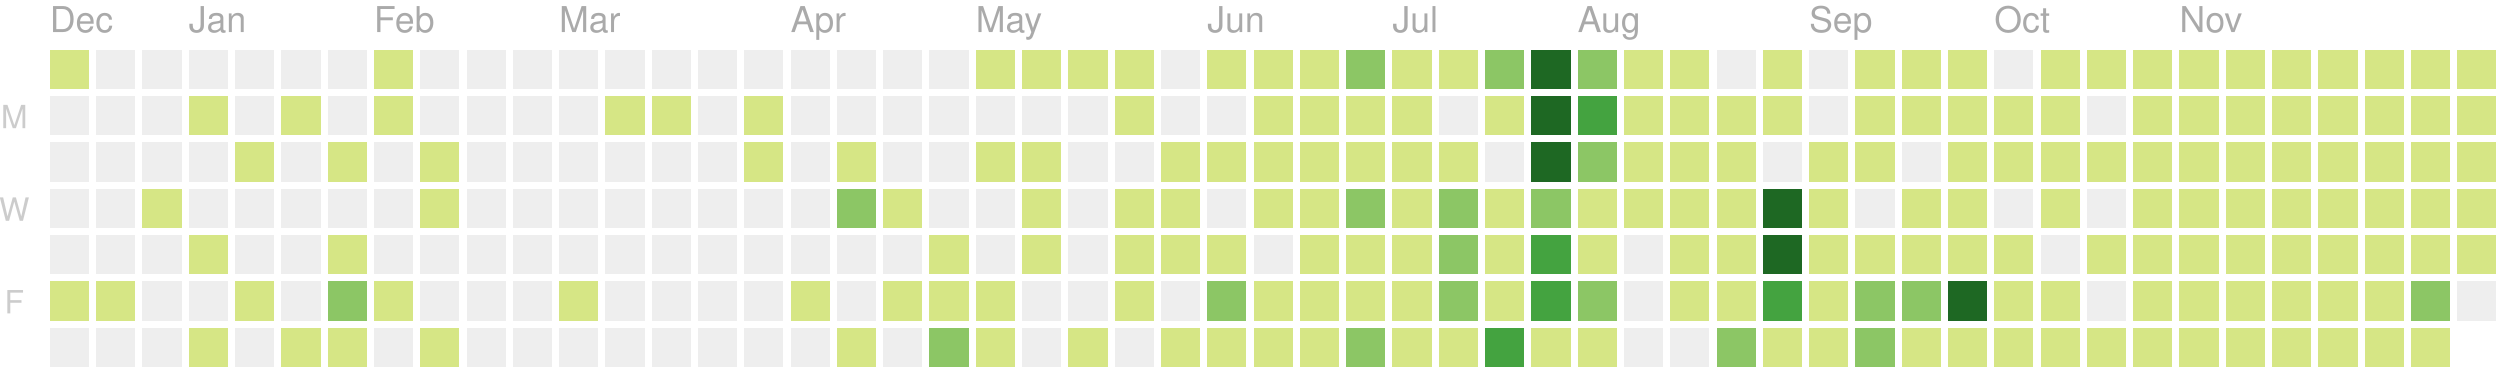
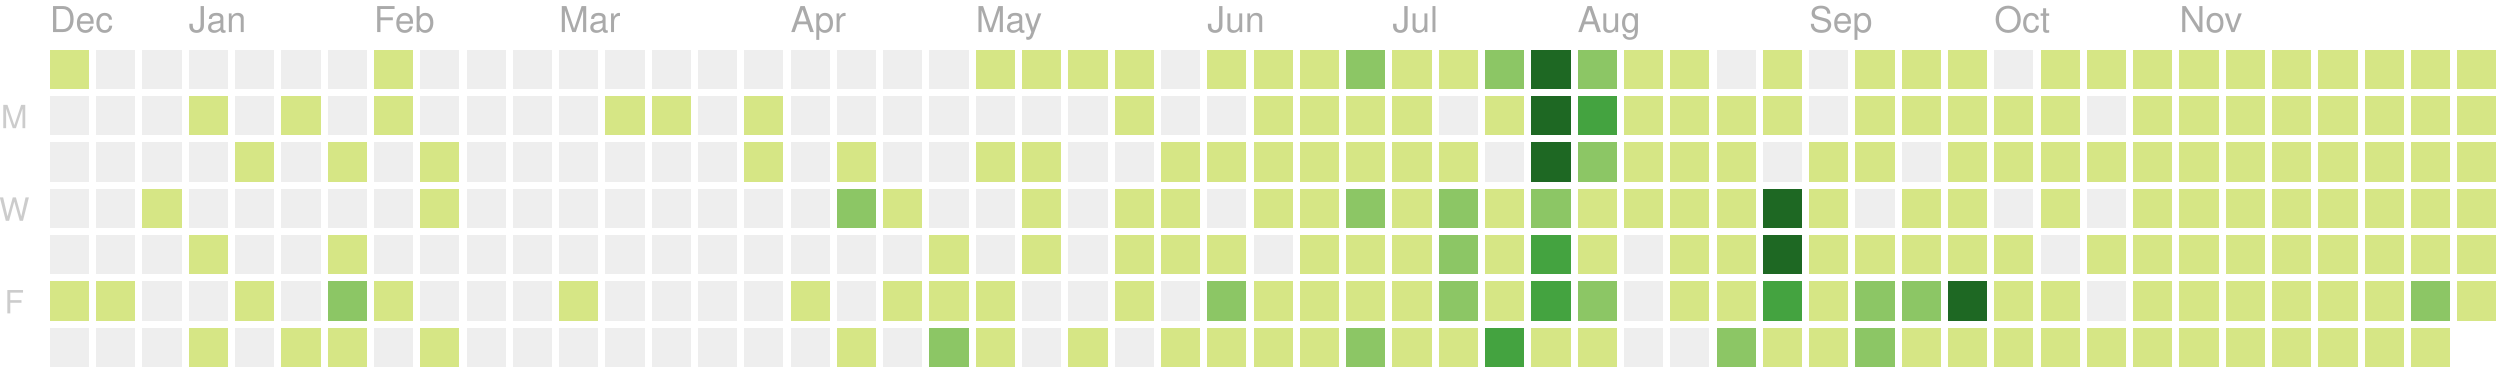
<svg xmlns="http://www.w3.org/2000/svg" version="1.1" width="702" height="104">
  <rect style="fill:#d6e685;shape-rendering:crispedges;" data-score="1" data-date="2019-12-15" x="14" y="14" width="11" height="11" />
  <rect style="fill:#eeeeee;shape-rendering:crispedges;" data-score="0" data-date="2019-12-22" x="27" y="14" width="11" height="11" />
  <rect style="fill:#eeeeee;shape-rendering:crispedges;" data-score="0" data-date="2019-12-29" x="40" y="14" width="11" height="11" />
  <rect style="fill:#eeeeee;shape-rendering:crispedges;" data-score="0" data-date="2020-01-05" x="53" y="14" width="11" height="11" />
  <rect style="fill:#eeeeee;shape-rendering:crispedges;" data-score="0" data-date="2020-01-12" x="66" y="14" width="11" height="11" />
  <rect style="fill:#eeeeee;shape-rendering:crispedges;" data-score="0" data-date="2020-01-19" x="79" y="14" width="11" height="11" />
  <rect style="fill:#eeeeee;shape-rendering:crispedges;" data-score="0" data-date="2020-01-26" x="92" y="14" width="11" height="11" />
  <rect style="fill:#d6e685;shape-rendering:crispedges;" data-score="2" data-date="2020-02-02" x="105" y="14" width="11" height="11" />
  <rect style="fill:#eeeeee;shape-rendering:crispedges;" data-score="0" data-date="2020-02-09" x="118" y="14" width="11" height="11" />
  <rect style="fill:#eeeeee;shape-rendering:crispedges;" data-score="0" data-date="2020-02-16" x="131" y="14" width="11" height="11" />
  <rect style="fill:#eeeeee;shape-rendering:crispedges;" data-score="0" data-date="2020-02-23" x="144" y="14" width="11" height="11" />
  <rect style="fill:#eeeeee;shape-rendering:crispedges;" data-score="0" data-date="2020-03-01" x="157" y="14" width="11" height="11" />
  <rect style="fill:#eeeeee;shape-rendering:crispedges;" data-score="0" data-date="2020-03-08" x="170" y="14" width="11" height="11" />
  <rect style="fill:#eeeeee;shape-rendering:crispedges;" data-score="0" data-date="2020-03-15" x="183" y="14" width="11" height="11" />
  <rect style="fill:#eeeeee;shape-rendering:crispedges;" data-score="0" data-date="2020-03-22" x="196" y="14" width="11" height="11" />
  <rect style="fill:#eeeeee;shape-rendering:crispedges;" data-score="0" data-date="2020-03-29" x="209" y="14" width="11" height="11" />
  <rect style="fill:#eeeeee;shape-rendering:crispedges;" data-score="0" data-date="2020-04-05" x="222" y="14" width="11" height="11" />
  <rect style="fill:#eeeeee;shape-rendering:crispedges;" data-score="0" data-date="2020-04-12" x="235" y="14" width="11" height="11" />
  <rect style="fill:#eeeeee;shape-rendering:crispedges;" data-score="0" data-date="2020-04-19" x="248" y="14" width="11" height="11" />
  <rect style="fill:#eeeeee;shape-rendering:crispedges;" data-score="0" data-date="2020-04-26" x="261" y="14" width="11" height="11" />
  <rect style="fill:#d6e685;shape-rendering:crispedges;" data-score="20" data-date="2020-05-03" x="274" y="14" width="11" height="11" />
  <rect style="fill:#d6e685;shape-rendering:crispedges;" data-score="4" data-date="2020-05-10" x="287" y="14" width="11" height="11" />
  <rect style="fill:#d6e685;shape-rendering:crispedges;" data-score="4" data-date="2020-05-17" x="300" y="14" width="11" height="11" />
  <rect style="fill:#d6e685;shape-rendering:crispedges;" data-score="3" data-date="2020-05-24" x="313" y="14" width="11" height="11" />
  <rect style="fill:#eeeeee;shape-rendering:crispedges;" data-score="0" data-date="2020-05-31" x="326" y="14" width="11" height="11" />
  <rect style="fill:#d6e685;shape-rendering:crispedges;" data-score="25" data-date="2020-06-07" x="339" y="14" width="11" height="11" />
  <rect style="fill:#d6e685;shape-rendering:crispedges;" data-score="20" data-date="2020-06-14" x="352" y="14" width="11" height="11" />
  <rect style="fill:#d6e685;shape-rendering:crispedges;" data-score="8" data-date="2020-06-21" x="365" y="14" width="11" height="11" />
  <rect style="fill:#8cc665;shape-rendering:crispedges;" data-score="28" data-date="2020-06-28" x="378" y="14" width="11" height="11" />
  <rect style="fill:#d6e685;shape-rendering:crispedges;" data-score="20" data-date="2020-07-05" x="391" y="14" width="11" height="11" />
  <rect style="fill:#d6e685;shape-rendering:crispedges;" data-score="3" data-date="2020-07-12" x="404" y="14" width="11" height="11" />
  <rect style="fill:#8cc665;shape-rendering:crispedges;" data-score="45" data-date="2020-07-19" x="417" y="14" width="11" height="11" />
  <rect style="fill:#1e6823;shape-rendering:crispedges;" data-score="84" data-date="2020-07-26" x="430" y="14" width="11" height="11" />
  <rect style="fill:#8cc665;shape-rendering:crispedges;" data-score="41" data-date="2020-08-02" x="443" y="14" width="11" height="11" />
  <rect style="fill:#d6e685;shape-rendering:crispedges;" data-score="13" data-date="2020-08-09" x="456" y="14" width="11" height="11" />
  <rect style="fill:#d6e685;shape-rendering:crispedges;" data-score="13" data-date="2020-08-16" x="469" y="14" width="11" height="11" />
  <rect style="fill:#eeeeee;shape-rendering:crispedges;" data-score="0" data-date="2020-08-23" x="482" y="14" width="11" height="11" />
  <rect style="fill:#d6e685;shape-rendering:crispedges;" data-score="5" data-date="2020-08-30" x="495" y="14" width="11" height="11" />
  <rect style="fill:#eeeeee;shape-rendering:crispedges;" data-score="0" data-date="2020-09-06" x="508" y="14" width="11" height="11" />
  <rect style="fill:#d6e685;shape-rendering:crispedges;" data-score="2" data-date="2020-09-13" x="521" y="14" width="11" height="11" />
  <rect style="fill:#d6e685;shape-rendering:crispedges;" data-score="17" data-date="2020-09-20" x="534" y="14" width="11" height="11" />
  <rect style="fill:#d6e685;shape-rendering:crispedges;" data-score="6" data-date="2020-09-27" x="547" y="14" width="11" height="11" />
  <rect style="fill:#eeeeee;shape-rendering:crispedges;" data-score="0" data-date="2020-10-04" x="560" y="14" width="11" height="11" />
  <rect style="fill:#d6e685;shape-rendering:crispedges;" data-score="1" data-date="2020-10-11" x="573" y="14" width="11" height="11" />
  <rect style="fill:#d6e685;shape-rendering:crispedges;" data-score="18" data-date="2020-10-18" x="586" y="14" width="11" height="11" />
  <rect style="fill:#d6e685;shape-rendering:crispedges;" data-score="11" data-date="2020-10-25" x="599" y="14" width="11" height="11" />
  <rect style="fill:#d6e685;shape-rendering:crispedges;" data-score="1" data-date="2020-11-01" x="612" y="14" width="11" height="11" />
  <rect style="fill:#d6e685;shape-rendering:crispedges;" data-score="1" data-date="2020-11-08" x="625" y="14" width="11" height="11" />
  <rect style="fill:#d6e685;shape-rendering:crispedges;" data-score="14" data-date="2020-11-15" x="638" y="14" width="11" height="11" />
  <rect style="fill:#d6e685;shape-rendering:crispedges;" data-score="4" data-date="2020-11-22" x="651" y="14" width="11" height="11" />
  <rect style="fill:#d6e685;shape-rendering:crispedges;" data-score="1" data-date="2020-11-29" x="664" y="14" width="11" height="11" />
  <rect style="fill:#d6e685;shape-rendering:crispedges;" data-score="1" data-date="2020-12-06" x="677" y="14" width="11" height="11" />
  <rect style="fill:#d6e685;shape-rendering:crispedges;" data-score="17" data-date="2020-12-13" x="690" y="14" width="11" height="11" />
  <rect style="fill:#eeeeee;shape-rendering:crispedges;" data-score="0" data-date="2019-12-16" x="14" y="27" width="11" height="11" />
  <rect style="fill:#eeeeee;shape-rendering:crispedges;" data-score="0" data-date="2019-12-23" x="27" y="27" width="11" height="11" />
  <rect style="fill:#eeeeee;shape-rendering:crispedges;" data-score="0" data-date="2019-12-30" x="40" y="27" width="11" height="11" />
  <rect style="fill:#d6e685;shape-rendering:crispedges;" data-score="2" data-date="2020-01-06" x="53" y="27" width="11" height="11" />
  <rect style="fill:#eeeeee;shape-rendering:crispedges;" data-score="0" data-date="2020-01-13" x="66" y="27" width="11" height="11" />
  <rect style="fill:#d6e685;shape-rendering:crispedges;" data-score="1" data-date="2020-01-20" x="79" y="27" width="11" height="11" />
  <rect style="fill:#eeeeee;shape-rendering:crispedges;" data-score="0" data-date="2020-01-27" x="92" y="27" width="11" height="11" />
  <rect style="fill:#d6e685;shape-rendering:crispedges;" data-score="10" data-date="2020-02-03" x="105" y="27" width="11" height="11" />
  <rect style="fill:#eeeeee;shape-rendering:crispedges;" data-score="0" data-date="2020-02-10" x="118" y="27" width="11" height="11" />
  <rect style="fill:#eeeeee;shape-rendering:crispedges;" data-score="0" data-date="2020-02-17" x="131" y="27" width="11" height="11" />
  <rect style="fill:#eeeeee;shape-rendering:crispedges;" data-score="0" data-date="2020-02-24" x="144" y="27" width="11" height="11" />
  <rect style="fill:#eeeeee;shape-rendering:crispedges;" data-score="0" data-date="2020-03-02" x="157" y="27" width="11" height="11" />
  <rect style="fill:#d6e685;shape-rendering:crispedges;" data-score="2" data-date="2020-03-09" x="170" y="27" width="11" height="11" />
  <rect style="fill:#d6e685;shape-rendering:crispedges;" data-score="1" data-date="2020-03-16" x="183" y="27" width="11" height="11" />
  <rect style="fill:#eeeeee;shape-rendering:crispedges;" data-score="0" data-date="2020-03-23" x="196" y="27" width="11" height="11" />
  <rect style="fill:#d6e685;shape-rendering:crispedges;" data-score="8" data-date="2020-03-30" x="209" y="27" width="11" height="11" />
  <rect style="fill:#eeeeee;shape-rendering:crispedges;" data-score="0" data-date="2020-04-06" x="222" y="27" width="11" height="11" />
  <rect style="fill:#eeeeee;shape-rendering:crispedges;" data-score="0" data-date="2020-04-13" x="235" y="27" width="11" height="11" />
  <rect style="fill:#eeeeee;shape-rendering:crispedges;" data-score="0" data-date="2020-04-20" x="248" y="27" width="11" height="11" />
  <rect style="fill:#eeeeee;shape-rendering:crispedges;" data-score="0" data-date="2020-04-27" x="261" y="27" width="11" height="11" />
  <rect style="fill:#eeeeee;shape-rendering:crispedges;" data-score="0" data-date="2020-05-04" x="274" y="27" width="11" height="11" />
  <rect style="fill:#eeeeee;shape-rendering:crispedges;" data-score="0" data-date="2020-05-11" x="287" y="27" width="11" height="11" />
  <rect style="fill:#eeeeee;shape-rendering:crispedges;" data-score="0" data-date="2020-05-18" x="300" y="27" width="11" height="11" />
  <rect style="fill:#d6e685;shape-rendering:crispedges;" data-score="3" data-date="2020-05-25" x="313" y="27" width="11" height="11" />
  <rect style="fill:#eeeeee;shape-rendering:crispedges;" data-score="0" data-date="2020-06-01" x="326" y="27" width="11" height="11" />
  <rect style="fill:#eeeeee;shape-rendering:crispedges;" data-score="0" data-date="2020-06-08" x="339" y="27" width="11" height="11" />
  <rect style="fill:#d6e685;shape-rendering:crispedges;" data-score="2" data-date="2020-06-15" x="352" y="27" width="11" height="11" />
  <rect style="fill:#d6e685;shape-rendering:crispedges;" data-score="15" data-date="2020-06-22" x="365" y="27" width="11" height="11" />
  <rect style="fill:#d6e685;shape-rendering:crispedges;" data-score="16" data-date="2020-06-29" x="378" y="27" width="11" height="11" />
  <rect style="fill:#d6e685;shape-rendering:crispedges;" data-score="12" data-date="2020-07-06" x="391" y="27" width="11" height="11" />
  <rect style="fill:#eeeeee;shape-rendering:crispedges;" data-score="0" data-date="2020-07-13" x="404" y="27" width="11" height="11" />
  <rect style="fill:#d6e685;shape-rendering:crispedges;" data-score="8" data-date="2020-07-20" x="417" y="27" width="11" height="11" />
  <rect style="fill:#1e6823;shape-rendering:crispedges;" data-score="107" data-date="2020-07-27" x="430" y="27" width="11" height="11" />
  <rect style="fill:#44a340;shape-rendering:crispedges;" data-score="58" data-date="2020-08-03" x="443" y="27" width="11" height="11" />
  <rect style="fill:#d6e685;shape-rendering:crispedges;" data-score="2" data-date="2020-08-10" x="456" y="27" width="11" height="11" />
  <rect style="fill:#d6e685;shape-rendering:crispedges;" data-score="22" data-date="2020-08-17" x="469" y="27" width="11" height="11" />
  <rect style="fill:#d6e685;shape-rendering:crispedges;" data-score="1" data-date="2020-08-24" x="482" y="27" width="11" height="11" />
  <rect style="fill:#d6e685;shape-rendering:crispedges;" data-score="2" data-date="2020-08-31" x="495" y="27" width="11" height="11" />
  <rect style="fill:#eeeeee;shape-rendering:crispedges;" data-score="0" data-date="2020-09-07" x="508" y="27" width="11" height="11" />
  <rect style="fill:#d6e685;shape-rendering:crispedges;" data-score="7" data-date="2020-09-14" x="521" y="27" width="11" height="11" />
  <rect style="fill:#d6e685;shape-rendering:crispedges;" data-score="1" data-date="2020-09-21" x="534" y="27" width="11" height="11" />
  <rect style="fill:#d6e685;shape-rendering:crispedges;" data-score="3" data-date="2020-09-28" x="547" y="27" width="11" height="11" />
  <rect style="fill:#d6e685;shape-rendering:crispedges;" data-score="3" data-date="2020-10-05" x="560" y="27" width="11" height="11" />
  <rect style="fill:#d6e685;shape-rendering:crispedges;" data-score="3" data-date="2020-10-12" x="573" y="27" width="11" height="11" />
  <rect style="fill:#eeeeee;shape-rendering:crispedges;" data-score="0" data-date="2020-10-19" x="586" y="27" width="11" height="11" />
  <rect style="fill:#d6e685;shape-rendering:crispedges;" data-score="4" data-date="2020-10-26" x="599" y="27" width="11" height="11" />
  <rect style="fill:#d6e685;shape-rendering:crispedges;" data-score="20" data-date="2020-11-02" x="612" y="27" width="11" height="11" />
  <rect style="fill:#d6e685;shape-rendering:crispedges;" data-score="2" data-date="2020-11-09" x="625" y="27" width="11" height="11" />
  <rect style="fill:#d6e685;shape-rendering:crispedges;" data-score="13" data-date="2020-11-16" x="638" y="27" width="11" height="11" />
  <rect style="fill:#d6e685;shape-rendering:crispedges;" data-score="3" data-date="2020-11-23" x="651" y="27" width="11" height="11" />
  <rect style="fill:#d6e685;shape-rendering:crispedges;" data-score="5" data-date="2020-11-30" x="664" y="27" width="11" height="11" />
  <rect style="fill:#d6e685;shape-rendering:crispedges;" data-score="10" data-date="2020-12-07" x="677" y="27" width="11" height="11" />
  <rect style="fill:#d6e685;shape-rendering:crispedges;" data-score="1" data-date="2020-12-14" x="690" y="27" width="11" height="11" />
  <rect style="fill:#eeeeee;shape-rendering:crispedges;" data-score="0" data-date="2019-12-17" x="14" y="40" width="11" height="11" />
  <rect style="fill:#eeeeee;shape-rendering:crispedges;" data-score="0" data-date="2019-12-24" x="27" y="40" width="11" height="11" />
  <rect style="fill:#eeeeee;shape-rendering:crispedges;" data-score="0" data-date="2019-12-31" x="40" y="40" width="11" height="11" />
  <rect style="fill:#eeeeee;shape-rendering:crispedges;" data-score="0" data-date="2020-01-07" x="53" y="40" width="11" height="11" />
  <rect style="fill:#d6e685;shape-rendering:crispedges;" data-score="1" data-date="2020-01-14" x="66" y="40" width="11" height="11" />
  <rect style="fill:#eeeeee;shape-rendering:crispedges;" data-score="0" data-date="2020-01-21" x="79" y="40" width="11" height="11" />
  <rect style="fill:#d6e685;shape-rendering:crispedges;" data-score="20" data-date="2020-01-28" x="92" y="40" width="11" height="11" />
  <rect style="fill:#eeeeee;shape-rendering:crispedges;" data-score="0" data-date="2020-02-04" x="105" y="40" width="11" height="11" />
  <rect style="fill:#d6e685;shape-rendering:crispedges;" data-score="2" data-date="2020-02-11" x="118" y="40" width="11" height="11" />
  <rect style="fill:#eeeeee;shape-rendering:crispedges;" data-score="0" data-date="2020-02-18" x="131" y="40" width="11" height="11" />
  <rect style="fill:#eeeeee;shape-rendering:crispedges;" data-score="0" data-date="2020-02-25" x="144" y="40" width="11" height="11" />
  <rect style="fill:#eeeeee;shape-rendering:crispedges;" data-score="0" data-date="2020-03-03" x="157" y="40" width="11" height="11" />
  <rect style="fill:#eeeeee;shape-rendering:crispedges;" data-score="0" data-date="2020-03-10" x="170" y="40" width="11" height="11" />
  <rect style="fill:#eeeeee;shape-rendering:crispedges;" data-score="0" data-date="2020-03-17" x="183" y="40" width="11" height="11" />
  <rect style="fill:#eeeeee;shape-rendering:crispedges;" data-score="0" data-date="2020-03-24" x="196" y="40" width="11" height="11" />
  <rect style="fill:#d6e685;shape-rendering:crispedges;" data-score="3" data-date="2020-03-31" x="209" y="40" width="11" height="11" />
  <rect style="fill:#eeeeee;shape-rendering:crispedges;" data-score="0" data-date="2020-04-07" x="222" y="40" width="11" height="11" />
  <rect style="fill:#d6e685;shape-rendering:crispedges;" data-score="14" data-date="2020-04-14" x="235" y="40" width="11" height="11" />
  <rect style="fill:#eeeeee;shape-rendering:crispedges;" data-score="0" data-date="2020-04-21" x="248" y="40" width="11" height="11" />
  <rect style="fill:#eeeeee;shape-rendering:crispedges;" data-score="0" data-date="2020-04-28" x="261" y="40" width="11" height="11" />
  <rect style="fill:#d6e685;shape-rendering:crispedges;" data-score="3" data-date="2020-05-05" x="274" y="40" width="11" height="11" />
  <rect style="fill:#d6e685;shape-rendering:crispedges;" data-score="2" data-date="2020-05-12" x="287" y="40" width="11" height="11" />
  <rect style="fill:#eeeeee;shape-rendering:crispedges;" data-score="0" data-date="2020-05-19" x="300" y="40" width="11" height="11" />
  <rect style="fill:#eeeeee;shape-rendering:crispedges;" data-score="0" data-date="2020-05-26" x="313" y="40" width="11" height="11" />
  <rect style="fill:#d6e685;shape-rendering:crispedges;" data-score="2" data-date="2020-06-02" x="326" y="40" width="11" height="11" />
  <rect style="fill:#d6e685;shape-rendering:crispedges;" data-score="4" data-date="2020-06-09" x="339" y="40" width="11" height="11" />
  <rect style="fill:#d6e685;shape-rendering:crispedges;" data-score="9" data-date="2020-06-16" x="352" y="40" width="11" height="11" />
  <rect style="fill:#d6e685;shape-rendering:crispedges;" data-score="16" data-date="2020-06-23" x="365" y="40" width="11" height="11" />
  <rect style="fill:#d6e685;shape-rendering:crispedges;" data-score="7" data-date="2020-06-30" x="378" y="40" width="11" height="11" />
  <rect style="fill:#d6e685;shape-rendering:crispedges;" data-score="17" data-date="2020-07-07" x="391" y="40" width="11" height="11" />
  <rect style="fill:#d6e685;shape-rendering:crispedges;" data-score="4" data-date="2020-07-14" x="404" y="40" width="11" height="11" />
  <rect style="fill:#eeeeee;shape-rendering:crispedges;" data-score="0" data-date="2020-07-21" x="417" y="40" width="11" height="11" />
  <rect style="fill:#1e6823;shape-rendering:crispedges;" data-score="84" data-date="2020-07-28" x="430" y="40" width="11" height="11" />
  <rect style="fill:#8cc665;shape-rendering:crispedges;" data-score="30" data-date="2020-08-04" x="443" y="40" width="11" height="11" />
  <rect style="fill:#d6e685;shape-rendering:crispedges;" data-score="3" data-date="2020-08-11" x="456" y="40" width="11" height="11" />
  <rect style="fill:#d6e685;shape-rendering:crispedges;" data-score="10" data-date="2020-08-18" x="469" y="40" width="11" height="11" />
  <rect style="fill:#d6e685;shape-rendering:crispedges;" data-score="5" data-date="2020-08-25" x="482" y="40" width="11" height="11" />
  <rect style="fill:#eeeeee;shape-rendering:crispedges;" data-score="0" data-date="2020-09-01" x="495" y="40" width="11" height="11" />
  <rect style="fill:#d6e685;shape-rendering:crispedges;" data-score="16" data-date="2020-09-08" x="508" y="40" width="11" height="11" />
  <rect style="fill:#d6e685;shape-rendering:crispedges;" data-score="8" data-date="2020-09-15" x="521" y="40" width="11" height="11" />
  <rect style="fill:#eeeeee;shape-rendering:crispedges;" data-score="0" data-date="2020-09-22" x="534" y="40" width="11" height="11" />
  <rect style="fill:#d6e685;shape-rendering:crispedges;" data-score="9" data-date="2020-09-29" x="547" y="40" width="11" height="11" />
  <rect style="fill:#d6e685;shape-rendering:crispedges;" data-score="2" data-date="2020-10-06" x="560" y="40" width="11" height="11" />
  <rect style="fill:#d6e685;shape-rendering:crispedges;" data-score="11" data-date="2020-10-13" x="573" y="40" width="11" height="11" />
  <rect style="fill:#d6e685;shape-rendering:crispedges;" data-score="12" data-date="2020-10-20" x="586" y="40" width="11" height="11" />
  <rect style="fill:#d6e685;shape-rendering:crispedges;" data-score="5" data-date="2020-10-27" x="599" y="40" width="11" height="11" />
  <rect style="fill:#d6e685;shape-rendering:crispedges;" data-score="1" data-date="2020-11-03" x="612" y="40" width="11" height="11" />
  <rect style="fill:#d6e685;shape-rendering:crispedges;" data-score="11" data-date="2020-11-10" x="625" y="40" width="11" height="11" />
  <rect style="fill:#d6e685;shape-rendering:crispedges;" data-score="11" data-date="2020-11-17" x="638" y="40" width="11" height="11" />
  <rect style="fill:#d6e685;shape-rendering:crispedges;" data-score="1" data-date="2020-11-24" x="651" y="40" width="11" height="11" />
  <rect style="fill:#d6e685;shape-rendering:crispedges;" data-score="1" data-date="2020-12-01" x="664" y="40" width="11" height="11" />
  <rect style="fill:#d6e685;shape-rendering:crispedges;" data-score="7" data-date="2020-12-08" x="677" y="40" width="11" height="11" />
  <rect style="fill:#d6e685;shape-rendering:crispedges;" data-score="5" data-date="2020-12-15" x="690" y="40" width="11" height="11" />
  <rect style="fill:#eeeeee;shape-rendering:crispedges;" data-score="0" data-date="2019-12-18" x="14" y="53" width="11" height="11" />
  <rect style="fill:#eeeeee;shape-rendering:crispedges;" data-score="0" data-date="2019-12-25" x="27" y="53" width="11" height="11" />
  <rect style="fill:#d6e685;shape-rendering:crispedges;" data-score="1" data-date="2020-01-01" x="40" y="53" width="11" height="11" />
  <rect style="fill:#eeeeee;shape-rendering:crispedges;" data-score="0" data-date="2020-01-08" x="53" y="53" width="11" height="11" />
  <rect style="fill:#eeeeee;shape-rendering:crispedges;" data-score="0" data-date="2020-01-15" x="66" y="53" width="11" height="11" />
  <rect style="fill:#eeeeee;shape-rendering:crispedges;" data-score="0" data-date="2020-01-22" x="79" y="53" width="11" height="11" />
  <rect style="fill:#eeeeee;shape-rendering:crispedges;" data-score="0" data-date="2020-01-29" x="92" y="53" width="11" height="11" />
  <rect style="fill:#eeeeee;shape-rendering:crispedges;" data-score="0" data-date="2020-02-05" x="105" y="53" width="11" height="11" />
  <rect style="fill:#d6e685;shape-rendering:crispedges;" data-score="3" data-date="2020-02-12" x="118" y="53" width="11" height="11" />
  <rect style="fill:#eeeeee;shape-rendering:crispedges;" data-score="0" data-date="2020-02-19" x="131" y="53" width="11" height="11" />
  <rect style="fill:#eeeeee;shape-rendering:crispedges;" data-score="0" data-date="2020-02-26" x="144" y="53" width="11" height="11" />
  <rect style="fill:#eeeeee;shape-rendering:crispedges;" data-score="0" data-date="2020-03-04" x="157" y="53" width="11" height="11" />
  <rect style="fill:#eeeeee;shape-rendering:crispedges;" data-score="0" data-date="2020-03-11" x="170" y="53" width="11" height="11" />
  <rect style="fill:#eeeeee;shape-rendering:crispedges;" data-score="0" data-date="2020-03-18" x="183" y="53" width="11" height="11" />
  <rect style="fill:#eeeeee;shape-rendering:crispedges;" data-score="0" data-date="2020-03-25" x="196" y="53" width="11" height="11" />
  <rect style="fill:#eeeeee;shape-rendering:crispedges;" data-score="0" data-date="2020-04-01" x="209" y="53" width="11" height="11" />
  <rect style="fill:#eeeeee;shape-rendering:crispedges;" data-score="0" data-date="2020-04-08" x="222" y="53" width="11" height="11" />
  <rect style="fill:#8cc665;shape-rendering:crispedges;" data-score="30" data-date="2020-04-15" x="235" y="53" width="11" height="11" />
  <rect style="fill:#d6e685;shape-rendering:crispedges;" data-score="1" data-date="2020-04-22" x="248" y="53" width="11" height="11" />
  <rect style="fill:#eeeeee;shape-rendering:crispedges;" data-score="0" data-date="2020-04-29" x="261" y="53" width="11" height="11" />
  <rect style="fill:#eeeeee;shape-rendering:crispedges;" data-score="0" data-date="2020-05-06" x="274" y="53" width="11" height="11" />
  <rect style="fill:#d6e685;shape-rendering:crispedges;" data-score="3" data-date="2020-05-13" x="287" y="53" width="11" height="11" />
  <rect style="fill:#eeeeee;shape-rendering:crispedges;" data-score="0" data-date="2020-05-20" x="300" y="53" width="11" height="11" />
  <rect style="fill:#d6e685;shape-rendering:crispedges;" data-score="1" data-date="2020-05-27" x="313" y="53" width="11" height="11" />
  <rect style="fill:#d6e685;shape-rendering:crispedges;" data-score="2" data-date="2020-06-03" x="326" y="53" width="11" height="11" />
  <rect style="fill:#eeeeee;shape-rendering:crispedges;" data-score="0" data-date="2020-06-10" x="339" y="53" width="11" height="11" />
  <rect style="fill:#d6e685;shape-rendering:crispedges;" data-score="5" data-date="2020-06-17" x="352" y="53" width="11" height="11" />
  <rect style="fill:#d6e685;shape-rendering:crispedges;" data-score="2" data-date="2020-06-24" x="365" y="53" width="11" height="11" />
  <rect style="fill:#8cc665;shape-rendering:crispedges;" data-score="32" data-date="2020-07-01" x="378" y="53" width="11" height="11" />
  <rect style="fill:#d6e685;shape-rendering:crispedges;" data-score="14" data-date="2020-07-08" x="391" y="53" width="11" height="11" />
  <rect style="fill:#8cc665;shape-rendering:crispedges;" data-score="26" data-date="2020-07-15" x="404" y="53" width="11" height="11" />
  <rect style="fill:#d6e685;shape-rendering:crispedges;" data-score="2" data-date="2020-07-22" x="417" y="53" width="11" height="11" />
  <rect style="fill:#8cc665;shape-rendering:crispedges;" data-score="45" data-date="2020-07-29" x="430" y="53" width="11" height="11" />
  <rect style="fill:#d6e685;shape-rendering:crispedges;" data-score="19" data-date="2020-08-05" x="443" y="53" width="11" height="11" />
  <rect style="fill:#d6e685;shape-rendering:crispedges;" data-score="2" data-date="2020-08-12" x="456" y="53" width="11" height="11" />
  <rect style="fill:#d6e685;shape-rendering:crispedges;" data-score="15" data-date="2020-08-19" x="469" y="53" width="11" height="11" />
  <rect style="fill:#d6e685;shape-rendering:crispedges;" data-score="20" data-date="2020-08-26" x="482" y="53" width="11" height="11" />
  <rect style="fill:#1e6823;shape-rendering:crispedges;" data-score="147" data-date="2020-09-02" x="495" y="53" width="11" height="11" />
  <rect style="fill:#d6e685;shape-rendering:crispedges;" data-score="7" data-date="2020-09-09" x="508" y="53" width="11" height="11" />
  <rect style="fill:#eeeeee;shape-rendering:crispedges;" data-score="0" data-date="2020-09-16" x="521" y="53" width="11" height="11" />
  <rect style="fill:#d6e685;shape-rendering:crispedges;" data-score="1" data-date="2020-09-23" x="534" y="53" width="11" height="11" />
  <rect style="fill:#d6e685;shape-rendering:crispedges;" data-score="3" data-date="2020-09-30" x="547" y="53" width="11" height="11" />
  <rect style="fill:#eeeeee;shape-rendering:crispedges;" data-score="0" data-date="2020-10-07" x="560" y="53" width="11" height="11" />
  <rect style="fill:#d6e685;shape-rendering:crispedges;" data-score="3" data-date="2020-10-14" x="573" y="53" width="11" height="11" />
  <rect style="fill:#eeeeee;shape-rendering:crispedges;" data-score="0" data-date="2020-10-21" x="586" y="53" width="11" height="11" />
  <rect style="fill:#d6e685;shape-rendering:crispedges;" data-score="11" data-date="2020-10-28" x="599" y="53" width="11" height="11" />
  <rect style="fill:#d6e685;shape-rendering:crispedges;" data-score="3" data-date="2020-11-04" x="612" y="53" width="11" height="11" />
  <rect style="fill:#d6e685;shape-rendering:crispedges;" data-score="1" data-date="2020-11-11" x="625" y="53" width="11" height="11" />
  <rect style="fill:#d6e685;shape-rendering:crispedges;" data-score="3" data-date="2020-11-18" x="638" y="53" width="11" height="11" />
  <rect style="fill:#d6e685;shape-rendering:crispedges;" data-score="14" data-date="2020-11-25" x="651" y="53" width="11" height="11" />
  <rect style="fill:#d6e685;shape-rendering:crispedges;" data-score="1" data-date="2020-12-02" x="664" y="53" width="11" height="11" />
  <rect style="fill:#d6e685;shape-rendering:crispedges;" data-score="1" data-date="2020-12-09" x="677" y="53" width="11" height="11" />
  <rect style="fill:#d6e685;shape-rendering:crispedges;" data-score="2" data-date="2020-12-16" x="690" y="53" width="11" height="11" />
  <rect style="fill:#eeeeee;shape-rendering:crispedges;" data-score="0" data-date="2019-12-19" x="14" y="66" width="11" height="11" />
  <rect style="fill:#eeeeee;shape-rendering:crispedges;" data-score="0" data-date="2019-12-26" x="27" y="66" width="11" height="11" />
  <rect style="fill:#eeeeee;shape-rendering:crispedges;" data-score="0" data-date="2020-01-02" x="40" y="66" width="11" height="11" />
  <rect style="fill:#d6e685;shape-rendering:crispedges;" data-score="1" data-date="2020-01-09" x="53" y="66" width="11" height="11" />
  <rect style="fill:#eeeeee;shape-rendering:crispedges;" data-score="0" data-date="2020-01-16" x="66" y="66" width="11" height="11" />
  <rect style="fill:#eeeeee;shape-rendering:crispedges;" data-score="0" data-date="2020-01-23" x="79" y="66" width="11" height="11" />
  <rect style="fill:#d6e685;shape-rendering:crispedges;" data-score="8" data-date="2020-01-30" x="92" y="66" width="11" height="11" />
  <rect style="fill:#eeeeee;shape-rendering:crispedges;" data-score="0" data-date="2020-02-06" x="105" y="66" width="11" height="11" />
  <rect style="fill:#eeeeee;shape-rendering:crispedges;" data-score="0" data-date="2020-02-13" x="118" y="66" width="11" height="11" />
  <rect style="fill:#eeeeee;shape-rendering:crispedges;" data-score="0" data-date="2020-02-20" x="131" y="66" width="11" height="11" />
  <rect style="fill:#eeeeee;shape-rendering:crispedges;" data-score="0" data-date="2020-02-27" x="144" y="66" width="11" height="11" />
  <rect style="fill:#eeeeee;shape-rendering:crispedges;" data-score="0" data-date="2020-03-05" x="157" y="66" width="11" height="11" />
  <rect style="fill:#eeeeee;shape-rendering:crispedges;" data-score="0" data-date="2020-03-12" x="170" y="66" width="11" height="11" />
  <rect style="fill:#eeeeee;shape-rendering:crispedges;" data-score="0" data-date="2020-03-19" x="183" y="66" width="11" height="11" />
  <rect style="fill:#eeeeee;shape-rendering:crispedges;" data-score="0" data-date="2020-03-26" x="196" y="66" width="11" height="11" />
  <rect style="fill:#eeeeee;shape-rendering:crispedges;" data-score="0" data-date="2020-04-02" x="209" y="66" width="11" height="11" />
  <rect style="fill:#eeeeee;shape-rendering:crispedges;" data-score="0" data-date="2020-04-09" x="222" y="66" width="11" height="11" />
  <rect style="fill:#eeeeee;shape-rendering:crispedges;" data-score="0" data-date="2020-04-16" x="235" y="66" width="11" height="11" />
  <rect style="fill:#eeeeee;shape-rendering:crispedges;" data-score="0" data-date="2020-04-23" x="248" y="66" width="11" height="11" />
  <rect style="fill:#d6e685;shape-rendering:crispedges;" data-score="1" data-date="2020-04-30" x="261" y="66" width="11" height="11" />
  <rect style="fill:#eeeeee;shape-rendering:crispedges;" data-score="0" data-date="2020-05-07" x="274" y="66" width="11" height="11" />
  <rect style="fill:#d6e685;shape-rendering:crispedges;" data-score="8" data-date="2020-05-14" x="287" y="66" width="11" height="11" />
  <rect style="fill:#eeeeee;shape-rendering:crispedges;" data-score="0" data-date="2020-05-21" x="300" y="66" width="11" height="11" />
  <rect style="fill:#d6e685;shape-rendering:crispedges;" data-score="4" data-date="2020-05-28" x="313" y="66" width="11" height="11" />
  <rect style="fill:#d6e685;shape-rendering:crispedges;" data-score="3" data-date="2020-06-04" x="326" y="66" width="11" height="11" />
  <rect style="fill:#d6e685;shape-rendering:crispedges;" data-score="1" data-date="2020-06-11" x="339" y="66" width="11" height="11" />
  <rect style="fill:#eeeeee;shape-rendering:crispedges;" data-score="0" data-date="2020-06-18" x="352" y="66" width="11" height="11" />
  <rect style="fill:#d6e685;shape-rendering:crispedges;" data-score="3" data-date="2020-06-25" x="365" y="66" width="11" height="11" />
  <rect style="fill:#d6e685;shape-rendering:crispedges;" data-score="9" data-date="2020-07-02" x="378" y="66" width="11" height="11" />
  <rect style="fill:#d6e685;shape-rendering:crispedges;" data-score="17" data-date="2020-07-09" x="391" y="66" width="11" height="11" />
  <rect style="fill:#8cc665;shape-rendering:crispedges;" data-score="27" data-date="2020-07-16" x="404" y="66" width="11" height="11" />
  <rect style="fill:#d6e685;shape-rendering:crispedges;" data-score="3" data-date="2020-07-23" x="417" y="66" width="11" height="11" />
  <rect style="fill:#44a340;shape-rendering:crispedges;" data-score="62" data-date="2020-07-30" x="430" y="66" width="11" height="11" />
  <rect style="fill:#d6e685;shape-rendering:crispedges;" data-score="22" data-date="2020-08-06" x="443" y="66" width="11" height="11" />
  <rect style="fill:#eeeeee;shape-rendering:crispedges;" data-score="0" data-date="2020-08-13" x="456" y="66" width="11" height="11" />
  <rect style="fill:#d6e685;shape-rendering:crispedges;" data-score="4" data-date="2020-08-20" x="469" y="66" width="11" height="11" />
  <rect style="fill:#d6e685;shape-rendering:crispedges;" data-score="3" data-date="2020-08-27" x="482" y="66" width="11" height="11" />
  <rect style="fill:#1e6823;shape-rendering:crispedges;" data-score="103" data-date="2020-09-03" x="495" y="66" width="11" height="11" />
  <rect style="fill:#d6e685;shape-rendering:crispedges;" data-score="2" data-date="2020-09-10" x="508" y="66" width="11" height="11" />
  <rect style="fill:#d6e685;shape-rendering:crispedges;" data-score="4" data-date="2020-09-17" x="521" y="66" width="11" height="11" />
  <rect style="fill:#d6e685;shape-rendering:crispedges;" data-score="25" data-date="2020-09-24" x="534" y="66" width="11" height="11" />
  <rect style="fill:#d6e685;shape-rendering:crispedges;" data-score="2" data-date="2020-10-01" x="547" y="66" width="11" height="11" />
  <rect style="fill:#d6e685;shape-rendering:crispedges;" data-score="6" data-date="2020-10-08" x="560" y="66" width="11" height="11" />
  <rect style="fill:#eeeeee;shape-rendering:crispedges;" data-score="0" data-date="2020-10-15" x="573" y="66" width="11" height="11" />
  <rect style="fill:#d6e685;shape-rendering:crispedges;" data-score="3" data-date="2020-10-22" x="586" y="66" width="11" height="11" />
  <rect style="fill:#d6e685;shape-rendering:crispedges;" data-score="10" data-date="2020-10-29" x="599" y="66" width="11" height="11" />
  <rect style="fill:#d6e685;shape-rendering:crispedges;" data-score="17" data-date="2020-11-05" x="612" y="66" width="11" height="11" />
  <rect style="fill:#d6e685;shape-rendering:crispedges;" data-score="6" data-date="2020-11-12" x="625" y="66" width="11" height="11" />
  <rect style="fill:#d6e685;shape-rendering:crispedges;" data-score="1" data-date="2020-11-19" x="638" y="66" width="11" height="11" />
  <rect style="fill:#d6e685;shape-rendering:crispedges;" data-score="4" data-date="2020-11-26" x="651" y="66" width="11" height="11" />
  <rect style="fill:#d6e685;shape-rendering:crispedges;" data-score="15" data-date="2020-12-03" x="664" y="66" width="11" height="11" />
  <rect style="fill:#d6e685;shape-rendering:crispedges;" data-score="15" data-date="2020-12-10" x="677" y="66" width="11" height="11" />
  <rect style="fill:#d6e685;shape-rendering:crispedges;" data-score="19" data-date="2020-12-17" x="690" y="66" width="11" height="11" />
  <rect style="fill:#d6e685;shape-rendering:crispedges;" data-score="1" data-date="2019-12-20" x="14" y="79" width="11" height="11" />
  <rect style="fill:#d6e685;shape-rendering:crispedges;" data-score="5" data-date="2019-12-27" x="27" y="79" width="11" height="11" />
  <rect style="fill:#eeeeee;shape-rendering:crispedges;" data-score="0" data-date="2020-01-03" x="40" y="79" width="11" height="11" />
  <rect style="fill:#eeeeee;shape-rendering:crispedges;" data-score="0" data-date="2020-01-10" x="53" y="79" width="11" height="11" />
  <rect style="fill:#d6e685;shape-rendering:crispedges;" data-score="1" data-date="2020-01-17" x="66" y="79" width="11" height="11" />
  <rect style="fill:#eeeeee;shape-rendering:crispedges;" data-score="0" data-date="2020-01-24" x="79" y="79" width="11" height="11" />
  <rect style="fill:#8cc665;shape-rendering:crispedges;" data-score="26" data-date="2020-01-31" x="92" y="79" width="11" height="11" />
  <rect style="fill:#d6e685;shape-rendering:crispedges;" data-score="2" data-date="2020-02-07" x="105" y="79" width="11" height="11" />
  <rect style="fill:#eeeeee;shape-rendering:crispedges;" data-score="0" data-date="2020-02-14" x="118" y="79" width="11" height="11" />
  <rect style="fill:#eeeeee;shape-rendering:crispedges;" data-score="0" data-date="2020-02-21" x="131" y="79" width="11" height="11" />
  <rect style="fill:#eeeeee;shape-rendering:crispedges;" data-score="0" data-date="2020-02-28" x="144" y="79" width="11" height="11" />
  <rect style="fill:#d6e685;shape-rendering:crispedges;" data-score="1" data-date="2020-03-06" x="157" y="79" width="11" height="11" />
  <rect style="fill:#eeeeee;shape-rendering:crispedges;" data-score="0" data-date="2020-03-13" x="170" y="79" width="11" height="11" />
  <rect style="fill:#eeeeee;shape-rendering:crispedges;" data-score="0" data-date="2020-03-20" x="183" y="79" width="11" height="11" />
  <rect style="fill:#eeeeee;shape-rendering:crispedges;" data-score="0" data-date="2020-03-27" x="196" y="79" width="11" height="11" />
  <rect style="fill:#eeeeee;shape-rendering:crispedges;" data-score="0" data-date="2020-04-03" x="209" y="79" width="11" height="11" />
  <rect style="fill:#d6e685;shape-rendering:crispedges;" data-score="8" data-date="2020-04-10" x="222" y="79" width="11" height="11" />
  <rect style="fill:#eeeeee;shape-rendering:crispedges;" data-score="0" data-date="2020-04-17" x="235" y="79" width="11" height="11" />
  <rect style="fill:#d6e685;shape-rendering:crispedges;" data-score="6" data-date="2020-04-24" x="248" y="79" width="11" height="11" />
  <rect style="fill:#d6e685;shape-rendering:crispedges;" data-score="7" data-date="2020-05-01" x="261" y="79" width="11" height="11" />
  <rect style="fill:#d6e685;shape-rendering:crispedges;" data-score="5" data-date="2020-05-08" x="274" y="79" width="11" height="11" />
  <rect style="fill:#eeeeee;shape-rendering:crispedges;" data-score="0" data-date="2020-05-15" x="287" y="79" width="11" height="11" />
  <rect style="fill:#eeeeee;shape-rendering:crispedges;" data-score="0" data-date="2020-05-22" x="300" y="79" width="11" height="11" />
  <rect style="fill:#d6e685;shape-rendering:crispedges;" data-score="1" data-date="2020-05-29" x="313" y="79" width="11" height="11" />
  <rect style="fill:#eeeeee;shape-rendering:crispedges;" data-score="0" data-date="2020-06-05" x="326" y="79" width="11" height="11" />
  <rect style="fill:#8cc665;shape-rendering:crispedges;" data-score="36" data-date="2020-06-12" x="339" y="79" width="11" height="11" />
  <rect style="fill:#d6e685;shape-rendering:crispedges;" data-score="1" data-date="2020-06-19" x="352" y="79" width="11" height="11" />
  <rect style="fill:#d6e685;shape-rendering:crispedges;" data-score="6" data-date="2020-06-26" x="365" y="79" width="11" height="11" />
  <rect style="fill:#d6e685;shape-rendering:crispedges;" data-score="11" data-date="2020-07-03" x="378" y="79" width="11" height="11" />
  <rect style="fill:#d6e685;shape-rendering:crispedges;" data-score="3" data-date="2020-07-10" x="391" y="79" width="11" height="11" />
  <rect style="fill:#8cc665;shape-rendering:crispedges;" data-score="41" data-date="2020-07-17" x="404" y="79" width="11" height="11" />
  <rect style="fill:#d6e685;shape-rendering:crispedges;" data-score="6" data-date="2020-07-24" x="417" y="79" width="11" height="11" />
  <rect style="fill:#44a340;shape-rendering:crispedges;" data-score="67" data-date="2020-07-31" x="430" y="79" width="11" height="11" />
  <rect style="fill:#8cc665;shape-rendering:crispedges;" data-score="28" data-date="2020-08-07" x="443" y="79" width="11" height="11" />
  <rect style="fill:#eeeeee;shape-rendering:crispedges;" data-score="0" data-date="2020-08-14" x="456" y="79" width="11" height="11" />
  <rect style="fill:#d6e685;shape-rendering:crispedges;" data-score="1" data-date="2020-08-21" x="469" y="79" width="11" height="11" />
  <rect style="fill:#d6e685;shape-rendering:crispedges;" data-score="3" data-date="2020-08-28" x="482" y="79" width="11" height="11" />
  <rect style="fill:#44a340;shape-rendering:crispedges;" data-score="60" data-date="2020-09-04" x="495" y="79" width="11" height="11" />
  <rect style="fill:#d6e685;shape-rendering:crispedges;" data-score="20" data-date="2020-09-11" x="508" y="79" width="11" height="11" />
  <rect style="fill:#8cc665;shape-rendering:crispedges;" data-score="37" data-date="2020-09-18" x="521" y="79" width="11" height="11" />
  <rect style="fill:#8cc665;shape-rendering:crispedges;" data-score="47" data-date="2020-09-25" x="534" y="79" width="11" height="11" />
  <rect style="fill:#1e6823;shape-rendering:crispedges;" data-score="86" data-date="2020-10-02" x="547" y="79" width="11" height="11" />
  <rect style="fill:#d6e685;shape-rendering:crispedges;" data-score="9" data-date="2020-10-09" x="560" y="79" width="11" height="11" />
  <rect style="fill:#d6e685;shape-rendering:crispedges;" data-score="9" data-date="2020-10-16" x="573" y="79" width="11" height="11" />
  <rect style="fill:#eeeeee;shape-rendering:crispedges;" data-score="0" data-date="2020-10-23" x="586" y="79" width="11" height="11" />
  <rect style="fill:#d6e685;shape-rendering:crispedges;" data-score="1" data-date="2020-10-30" x="599" y="79" width="11" height="11" />
  <rect style="fill:#d6e685;shape-rendering:crispedges;" data-score="1" data-date="2020-11-06" x="612" y="79" width="11" height="11" />
  <rect style="fill:#d6e685;shape-rendering:crispedges;" data-score="7" data-date="2020-11-13" x="625" y="79" width="11" height="11" />
  <rect style="fill:#d6e685;shape-rendering:crispedges;" data-score="19" data-date="2020-11-20" x="638" y="79" width="11" height="11" />
  <rect style="fill:#d6e685;shape-rendering:crispedges;" data-score="5" data-date="2020-11-27" x="651" y="79" width="11" height="11" />
  <rect style="fill:#d6e685;shape-rendering:crispedges;" data-score="16" data-date="2020-12-04" x="664" y="79" width="11" height="11" />
  <rect style="fill:#8cc665;shape-rendering:crispedges;" data-score="29" data-date="2020-12-11" x="677" y="79" width="11" height="11" />
-   <rect style="fill:#eeeeee;shape-rendering:crispedges;" data-score="0" data-date="2020-12-18" x="690" y="79" width="11" height="11" />
+   <rect style="fill:#d6e685;shape-rendering:crispedges;" data-score="1" data-date="2020-12-18" x="690" y="79" width="11" height="11" />
  <rect style="fill:#eeeeee;shape-rendering:crispedges;" data-score="0" data-date="2019-12-21" x="14" y="92" width="11" height="11" />
  <rect style="fill:#eeeeee;shape-rendering:crispedges;" data-score="0" data-date="2019-12-28" x="27" y="92" width="11" height="11" />
  <rect style="fill:#eeeeee;shape-rendering:crispedges;" data-score="0" data-date="2020-01-04" x="40" y="92" width="11" height="11" />
  <rect style="fill:#d6e685;shape-rendering:crispedges;" data-score="1" data-date="2020-01-11" x="53" y="92" width="11" height="11" />
  <rect style="fill:#eeeeee;shape-rendering:crispedges;" data-score="0" data-date="2020-01-18" x="66" y="92" width="11" height="11" />
  <rect style="fill:#d6e685;shape-rendering:crispedges;" data-score="3" data-date="2020-01-25" x="79" y="92" width="11" height="11" />
  <rect style="fill:#d6e685;shape-rendering:crispedges;" data-score="2" data-date="2020-02-01" x="92" y="92" width="11" height="11" />
  <rect style="fill:#eeeeee;shape-rendering:crispedges;" data-score="0" data-date="2020-02-08" x="105" y="92" width="11" height="11" />
  <rect style="fill:#d6e685;shape-rendering:crispedges;" data-score="6" data-date="2020-02-15" x="118" y="92" width="11" height="11" />
  <rect style="fill:#eeeeee;shape-rendering:crispedges;" data-score="0" data-date="2020-02-22" x="131" y="92" width="11" height="11" />
  <rect style="fill:#eeeeee;shape-rendering:crispedges;" data-score="0" data-date="2020-02-29" x="144" y="92" width="11" height="11" />
  <rect style="fill:#eeeeee;shape-rendering:crispedges;" data-score="0" data-date="2020-03-07" x="157" y="92" width="11" height="11" />
  <rect style="fill:#eeeeee;shape-rendering:crispedges;" data-score="0" data-date="2020-03-14" x="170" y="92" width="11" height="11" />
  <rect style="fill:#eeeeee;shape-rendering:crispedges;" data-score="0" data-date="2020-03-21" x="183" y="92" width="11" height="11" />
  <rect style="fill:#eeeeee;shape-rendering:crispedges;" data-score="0" data-date="2020-03-28" x="196" y="92" width="11" height="11" />
  <rect style="fill:#eeeeee;shape-rendering:crispedges;" data-score="0" data-date="2020-04-04" x="209" y="92" width="11" height="11" />
  <rect style="fill:#eeeeee;shape-rendering:crispedges;" data-score="0" data-date="2020-04-11" x="222" y="92" width="11" height="11" />
  <rect style="fill:#d6e685;shape-rendering:crispedges;" data-score="1" data-date="2020-04-18" x="235" y="92" width="11" height="11" />
  <rect style="fill:#eeeeee;shape-rendering:crispedges;" data-score="0" data-date="2020-04-25" x="248" y="92" width="11" height="11" />
  <rect style="fill:#8cc665;shape-rendering:crispedges;" data-score="35" data-date="2020-05-02" x="261" y="92" width="11" height="11" />
  <rect style="fill:#d6e685;shape-rendering:crispedges;" data-score="4" data-date="2020-05-09" x="274" y="92" width="11" height="11" />
  <rect style="fill:#eeeeee;shape-rendering:crispedges;" data-score="0" data-date="2020-05-16" x="287" y="92" width="11" height="11" />
  <rect style="fill:#d6e685;shape-rendering:crispedges;" data-score="15" data-date="2020-05-23" x="300" y="92" width="11" height="11" />
  <rect style="fill:#eeeeee;shape-rendering:crispedges;" data-score="0" data-date="2020-05-30" x="313" y="92" width="11" height="11" />
  <rect style="fill:#d6e685;shape-rendering:crispedges;" data-score="1" data-date="2020-06-06" x="326" y="92" width="11" height="11" />
  <rect style="fill:#d6e685;shape-rendering:crispedges;" data-score="7" data-date="2020-06-13" x="339" y="92" width="11" height="11" />
  <rect style="fill:#d6e685;shape-rendering:crispedges;" data-score="16" data-date="2020-06-20" x="352" y="92" width="11" height="11" />
  <rect style="fill:#d6e685;shape-rendering:crispedges;" data-score="6" data-date="2020-06-27" x="365" y="92" width="11" height="11" />
  <rect style="fill:#8cc665;shape-rendering:crispedges;" data-score="31" data-date="2020-07-04" x="378" y="92" width="11" height="11" />
  <rect style="fill:#d6e685;shape-rendering:crispedges;" data-score="10" data-date="2020-07-11" x="391" y="92" width="11" height="11" />
  <rect style="fill:#d6e685;shape-rendering:crispedges;" data-score="10" data-date="2020-07-18" x="404" y="92" width="11" height="11" />
  <rect style="fill:#44a340;shape-rendering:crispedges;" data-score="71" data-date="2020-07-25" x="417" y="92" width="11" height="11" />
  <rect style="fill:#d6e685;shape-rendering:crispedges;" data-score="21" data-date="2020-08-01" x="430" y="92" width="11" height="11" />
  <rect style="fill:#d6e685;shape-rendering:crispedges;" data-score="1" data-date="2020-08-08" x="443" y="92" width="11" height="11" />
  <rect style="fill:#eeeeee;shape-rendering:crispedges;" data-score="0" data-date="2020-08-15" x="456" y="92" width="11" height="11" />
  <rect style="fill:#eeeeee;shape-rendering:crispedges;" data-score="0" data-date="2020-08-22" x="469" y="92" width="11" height="11" />
  <rect style="fill:#8cc665;shape-rendering:crispedges;" data-score="30" data-date="2020-08-29" x="482" y="92" width="11" height="11" />
  <rect style="fill:#d6e685;shape-rendering:crispedges;" data-score="4" data-date="2020-09-05" x="495" y="92" width="11" height="11" />
  <rect style="fill:#d6e685;shape-rendering:crispedges;" data-score="3" data-date="2020-09-12" x="508" y="92" width="11" height="11" />
  <rect style="fill:#8cc665;shape-rendering:crispedges;" data-score="48" data-date="2020-09-19" x="521" y="92" width="11" height="11" />
  <rect style="fill:#d6e685;shape-rendering:crispedges;" data-score="8" data-date="2020-09-26" x="534" y="92" width="11" height="11" />
  <rect style="fill:#d6e685;shape-rendering:crispedges;" data-score="1" data-date="2020-10-03" x="547" y="92" width="11" height="11" />
  <rect style="fill:#d6e685;shape-rendering:crispedges;" data-score="13" data-date="2020-10-10" x="560" y="92" width="11" height="11" />
  <rect style="fill:#d6e685;shape-rendering:crispedges;" data-score="1" data-date="2020-10-17" x="573" y="92" width="11" height="11" />
  <rect style="fill:#d6e685;shape-rendering:crispedges;" data-score="12" data-date="2020-10-24" x="586" y="92" width="11" height="11" />
  <rect style="fill:#d6e685;shape-rendering:crispedges;" data-score="3" data-date="2020-10-31" x="599" y="92" width="11" height="11" />
  <rect style="fill:#d6e685;shape-rendering:crispedges;" data-score="23" data-date="2020-11-07" x="612" y="92" width="11" height="11" />
  <rect style="fill:#d6e685;shape-rendering:crispedges;" data-score="9" data-date="2020-11-14" x="625" y="92" width="11" height="11" />
  <rect style="fill:#d6e685;shape-rendering:crispedges;" data-score="13" data-date="2020-11-21" x="638" y="92" width="11" height="11" />
  <rect style="fill:#d6e685;shape-rendering:crispedges;" data-score="2" data-date="2020-11-28" x="651" y="92" width="11" height="11" />
  <rect style="fill:#d6e685;shape-rendering:crispedges;" data-score="21" data-date="2020-12-05" x="664" y="92" width="11" height="11" />
  <rect style="fill:#d6e685;shape-rendering:crispedges;" data-score="2" data-date="2020-12-12" x="677" y="92" width="11" height="11" />
  <text style="fill:#ccc;text-anchor:middle;text-align:center;font:9px Helvetica, arial, freesans, clean, sans-serif;white-space:nowrap;display:none;" x="4" y="23">S</text>
  <text style="fill:#ccc;text-anchor:middle;text-align:center;font:9px Helvetica, arial, freesans, clean, sans-serif;white-space:nowrap;display:display;" x="4" y="36">M</text>
  <text style="fill:#ccc;text-anchor:middle;text-align:center;font:9px Helvetica, arial, freesans, clean, sans-serif;white-space:nowrap;display:none;" x="4" y="49">T</text>
  <text style="fill:#ccc;text-anchor:middle;text-align:center;font:9px Helvetica, arial, freesans, clean, sans-serif;white-space:nowrap;display:display;" x="4" y="62">W</text>
  <text style="fill:#ccc;text-anchor:middle;text-align:center;font:9px Helvetica, arial, freesans, clean, sans-serif;white-space:nowrap;display:none;" x="4" y="75">T</text>
  <text style="fill:#ccc;text-anchor:middle;text-align:center;font:9px Helvetica, arial, freesans, clean, sans-serif;white-space:nowrap;display:display;" x="4" y="88">F</text>
  <text style="fill:#ccc;text-anchor:middle;text-align:center;font:9px Helvetica, arial, freesans, clean, sans-serif;white-space:nowrap;display:none;" x="4" y="101">S</text>
  <text style="fill:#aaa;text-align:center;font:10px Helvetica, arial, freesans, clean, sans-serif;white-space:nowrap;display:block;" x="14" y="9">Dec</text>
  <text style="fill:#aaa;text-align:center;font:10px Helvetica, arial, freesans, clean, sans-serif;white-space:nowrap;display:block;" x="53" y="9">Jan</text>
  <text style="fill:#aaa;text-align:center;font:10px Helvetica, arial, freesans, clean, sans-serif;white-space:nowrap;display:block;" x="105" y="9">Feb</text>
  <text style="fill:#aaa;text-align:center;font:10px Helvetica, arial, freesans, clean, sans-serif;white-space:nowrap;display:block;" x="157" y="9">Mar</text>
  <text style="fill:#aaa;text-align:center;font:10px Helvetica, arial, freesans, clean, sans-serif;white-space:nowrap;display:block;" x="222" y="9">Apr</text>
  <text style="fill:#aaa;text-align:center;font:10px Helvetica, arial, freesans, clean, sans-serif;white-space:nowrap;display:block;" x="274" y="9">May</text>
  <text style="fill:#aaa;text-align:center;font:10px Helvetica, arial, freesans, clean, sans-serif;white-space:nowrap;display:block;" x="339" y="9">Jun</text>
  <text style="fill:#aaa;text-align:center;font:10px Helvetica, arial, freesans, clean, sans-serif;white-space:nowrap;display:block;" x="391" y="9">Jul</text>
  <text style="fill:#aaa;text-align:center;font:10px Helvetica, arial, freesans, clean, sans-serif;white-space:nowrap;display:block;" x="443" y="9">Aug</text>
  <text style="fill:#aaa;text-align:center;font:10px Helvetica, arial, freesans, clean, sans-serif;white-space:nowrap;display:block;" x="508" y="9">Sep</text>
  <text style="fill:#aaa;text-align:center;font:10px Helvetica, arial, freesans, clean, sans-serif;white-space:nowrap;display:block;" x="560" y="9">Oct</text>
  <text style="fill:#aaa;text-align:center;font:10px Helvetica, arial, freesans, clean, sans-serif;white-space:nowrap;display:block;" x="612" y="9">Nov</text>
</svg>
